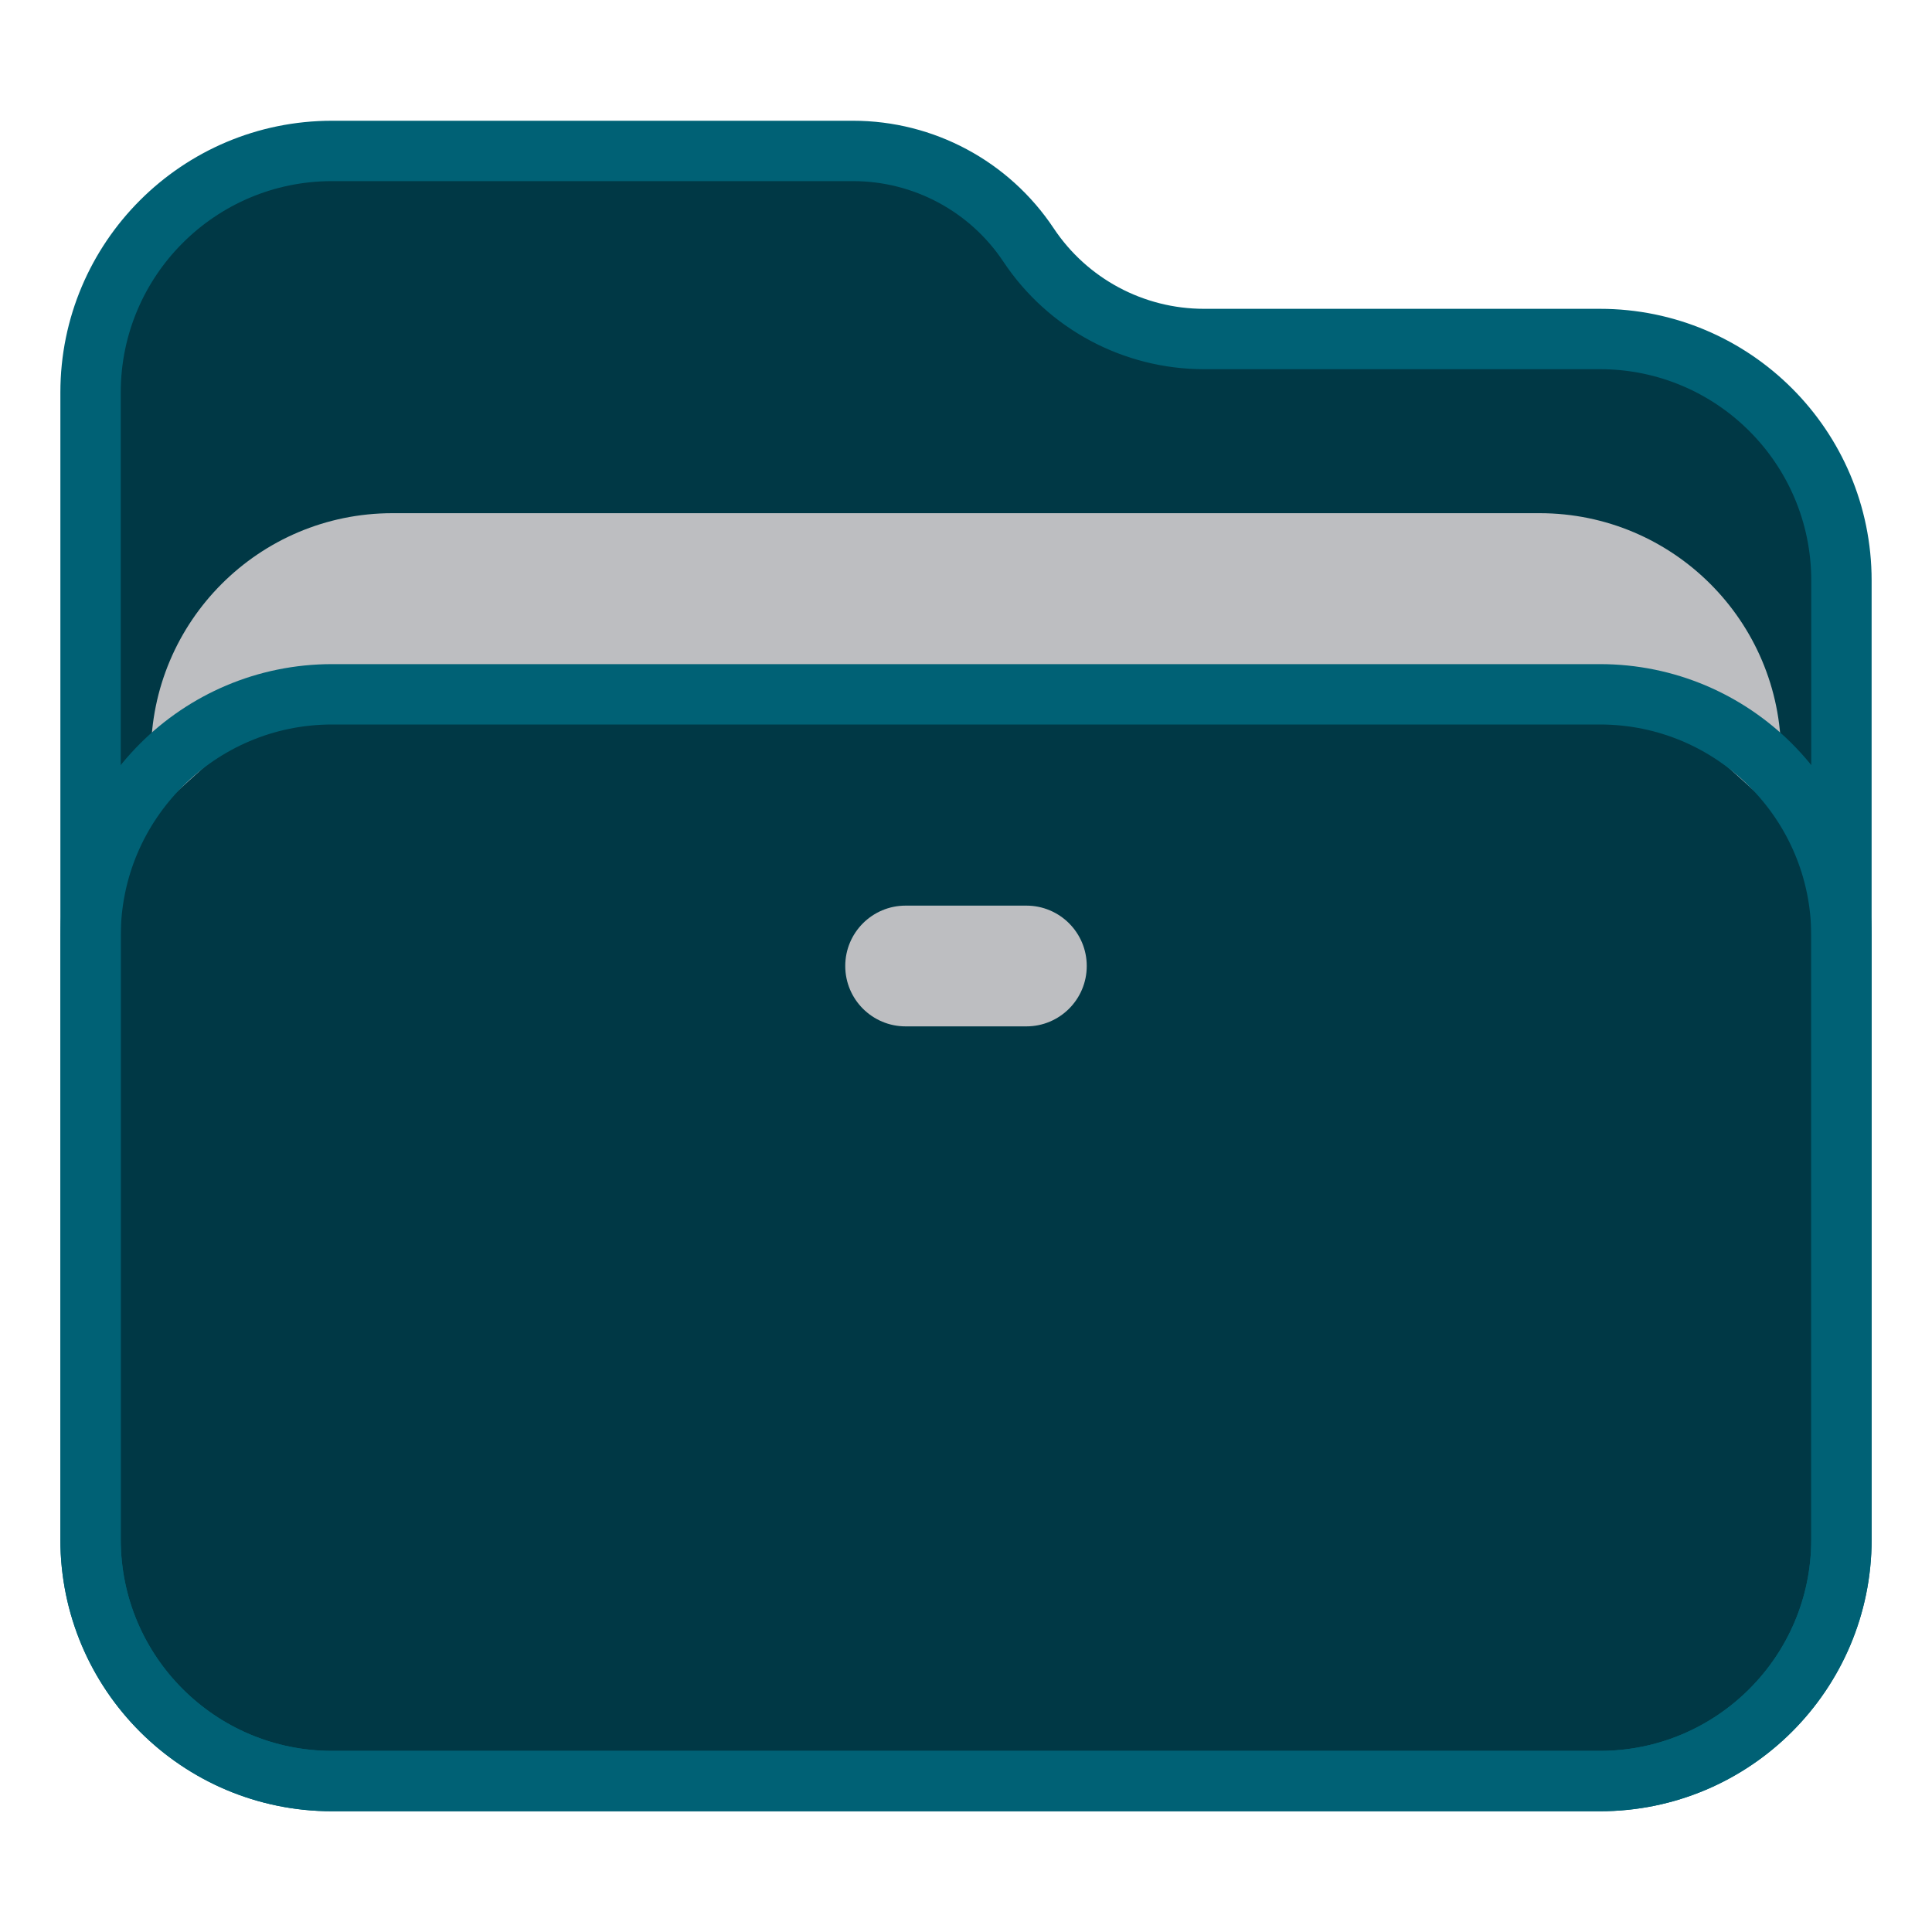
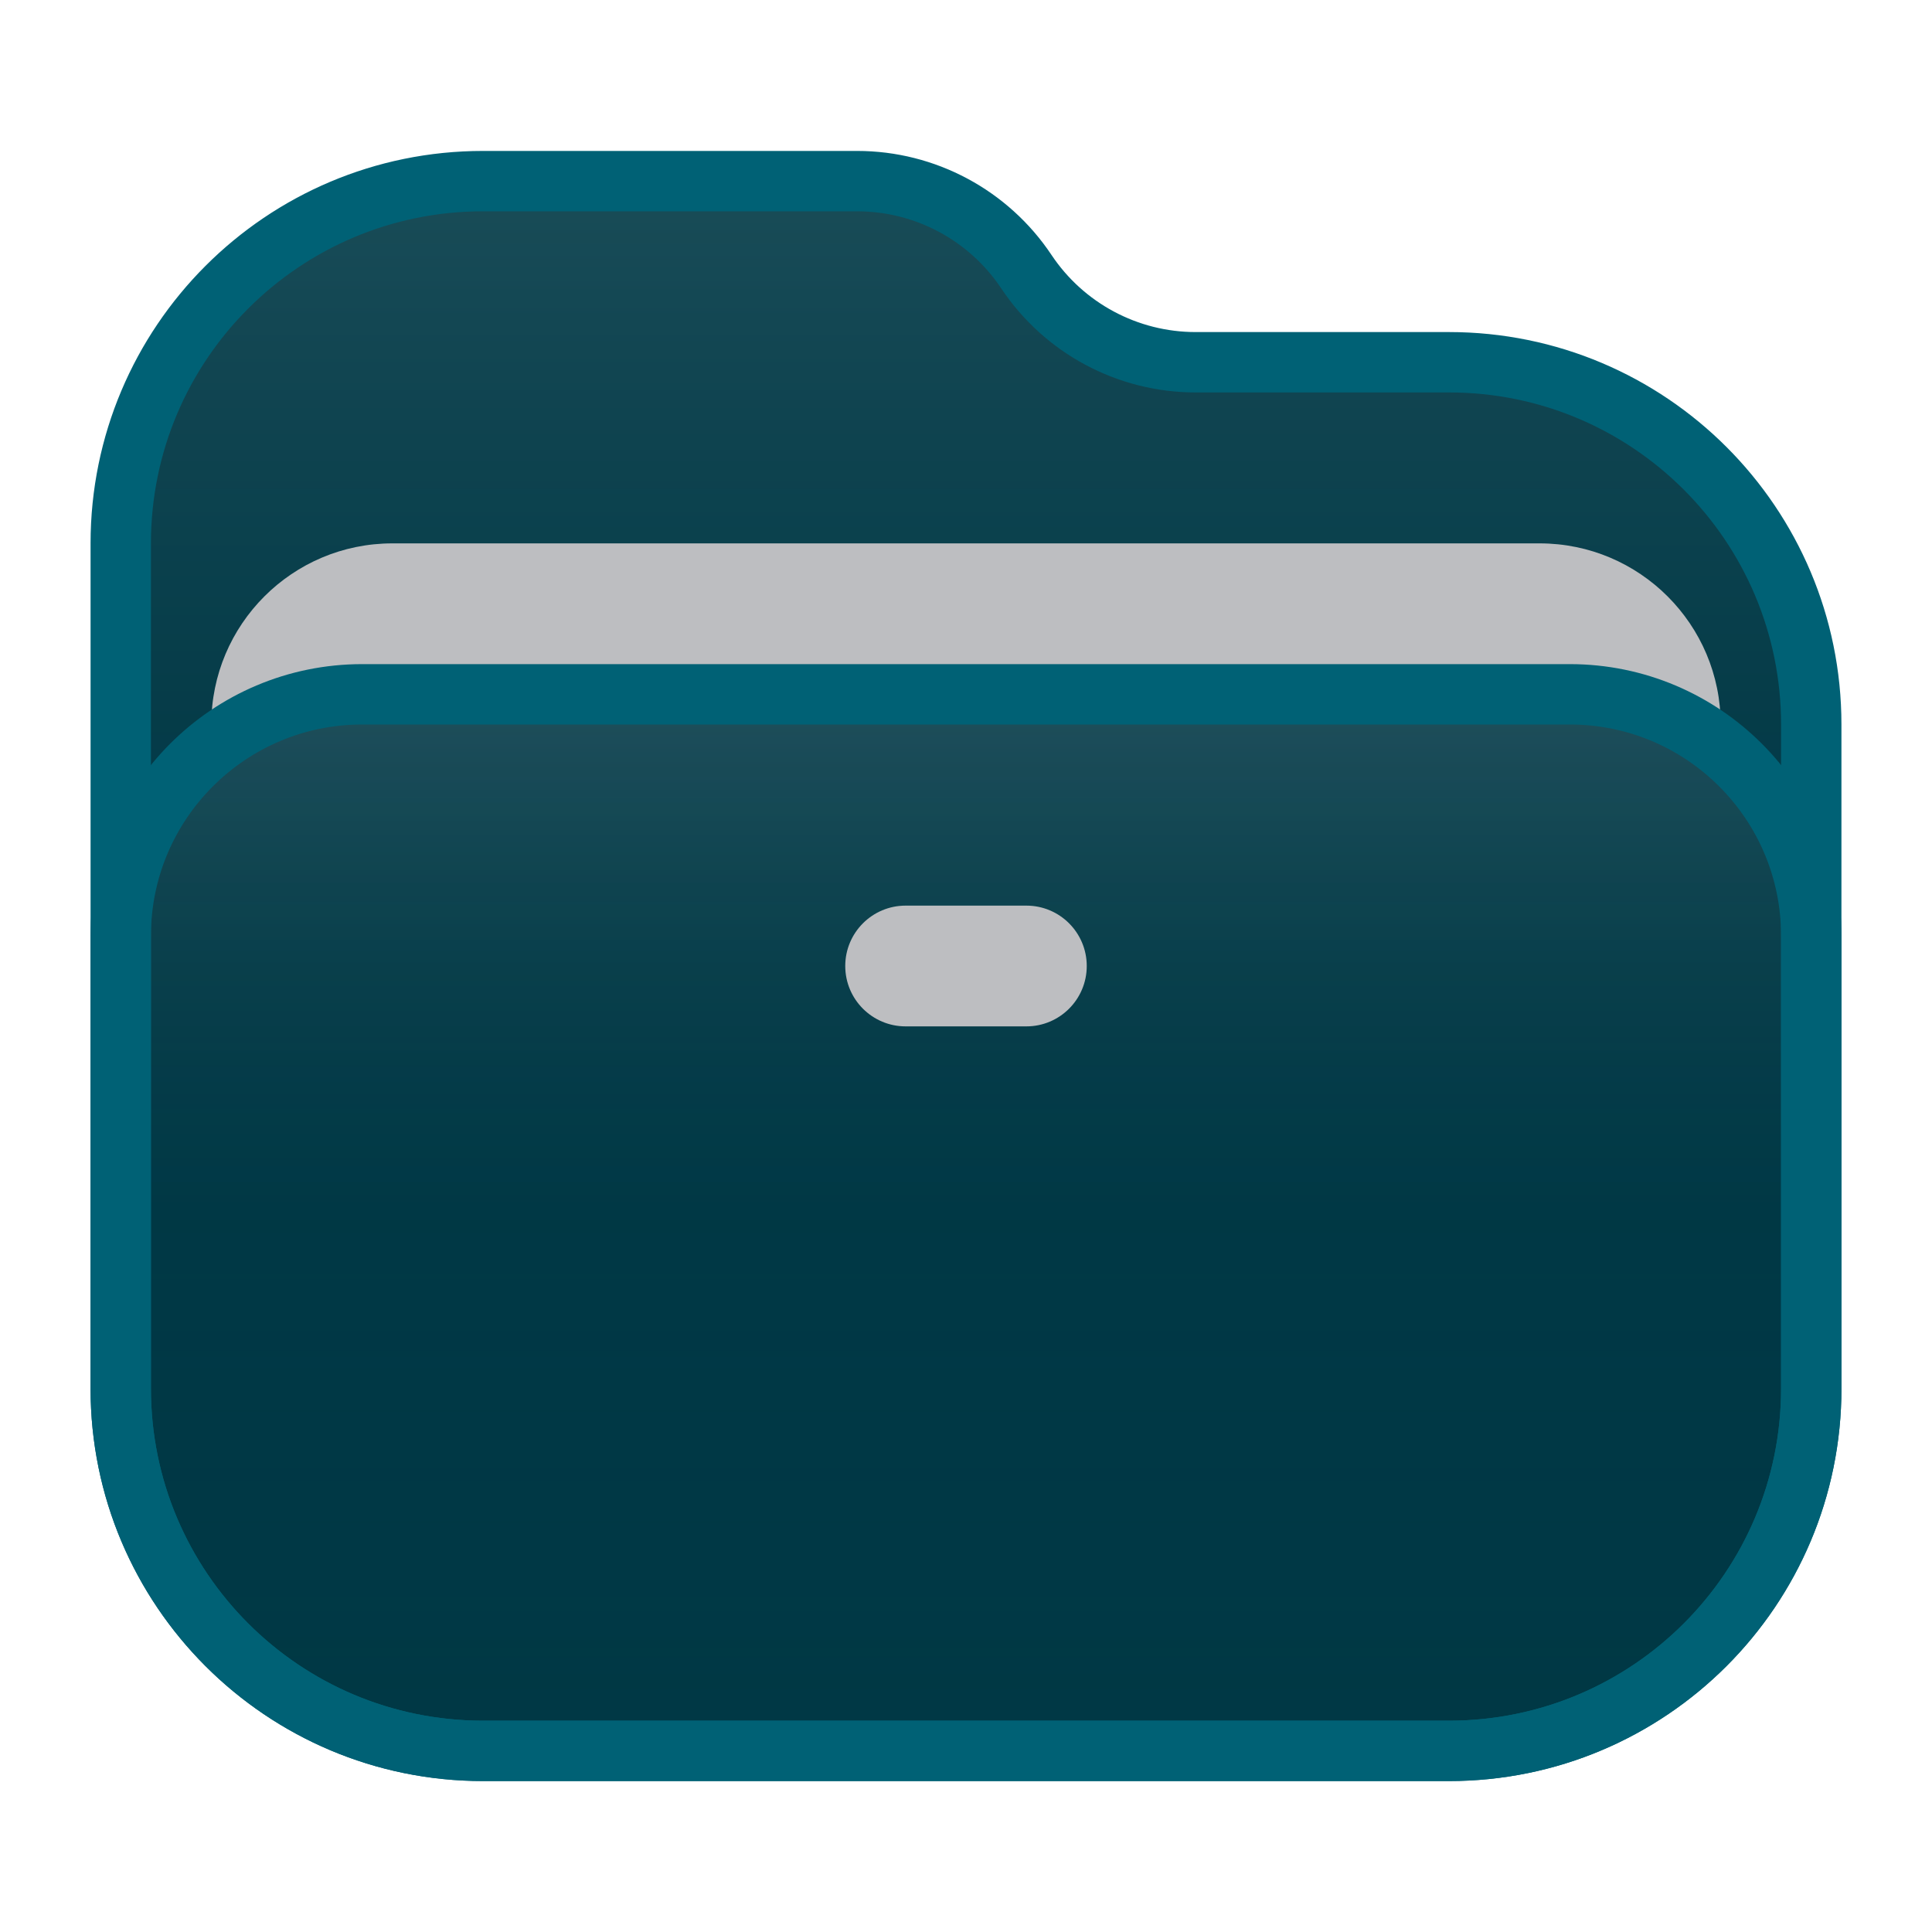
<svg xmlns="http://www.w3.org/2000/svg" width="32" height="32" viewBox="0 0 32 32" fill="none">
-   <path d="M1.5 6.5C1.5 4.291 3.291 2.5 5.5 2.5H14.129C15.298 2.5 16.389 3.085 17.036 4.058C17.683 5.031 18.774 5.615 19.942 5.615H26.5C28.709 5.615 30.5 7.406 30.5 9.615V25.5C30.5 27.709 28.709 29.5 26.5 29.5H5.5C3.291 29.5 1.5 27.709 1.5 25.5V6.5Z" fill="#003845" stroke="#006175" />
-   <path d="M2.5 12.5C2.5 10.291 4.291 8.5 6.5 8.5H25.5C27.709 8.5 29.5 10.291 29.5 12.5V13.5L28.565 12.656C27.83 11.992 26.875 11.625 25.885 11.625H16H6.115C5.125 11.625 4.17 11.992 3.435 12.656L2.5 13.5V12.5Z" fill="#BDBEC1" />
-   <path d="M1.5 15.5C1.5 13.291 3.291 11.5 5.5 11.5H26.5C28.709 11.5 30.5 13.291 30.5 15.5V25.5C30.5 27.709 28.709 29.5 26.5 29.5H5.5C3.291 29.5 1.5 27.709 1.5 25.5V15.5Z" stroke="#006175" />
+   <path d="M2 9C2 5.686 4.686 3 8 3H14.197C15.323 3 16.375 3.563 17 4.5C17.625 5.437 18.677 6 19.803 6H24C27.314 6 30 8.686 30 12V23C30 26.314 27.314 29 24 29H8C4.686 29 2 26.314 2 23V9Z" fill="#003845" />
+   <path d="M2 9C2 5.686 4.686 3 8 3H14.197C15.323 3 16.375 3.563 17 4.5C17.625 5.437 18.677 6 19.803 6H24C27.314 6 30 8.686 30 12V23C30 26.314 27.314 29 24 29H8C4.686 29 2 26.314 2 23V9Z" fill="url(#paint0_linear_441_563)" stroke="#006175" />
+   <path d="M3.5 12C3.5 10.343 4.843 9 6.5 9H25.5C27.157 9 28.5 10.343 28.5 12L27.616 11.705C27.208 11.569 26.781 11.5 26.351 11.5H16H5.649C5.219 11.5 4.792 11.569 4.384 11.705L3.5 12Z" fill="#BDBEC1" />
+   <path d="M2 15.5C2 13.291 3.791 11.5 6 11.5H26C28.209 11.5 30 13.291 30 15.5V23C30 26.314 27.314 29 24 29H8C4.686 29 2 26.314 2 23V15.5Z" fill="url(#paint1_linear_441_563)" stroke="#006175" />
  <rect x="14" y="15" width="4" height="2" rx="1" fill="#BDBEC1" />
+   <defs>
+     <linearGradient id="paint0_linear_441_563" x1="16" y1="3" x2="16" y2="29" gradientUnits="userSpaceOnUse">
+       <stop stop-color="white" stop-opacity="0.1" />
+       <stop offset="0.5" stop-color="#003845" stop-opacity="0.05" />
+       <stop offset="1" stop-color="#003845" stop-opacity="0" />
+     </linearGradient>
+     <linearGradient id="paint1_linear_441_563" x1="16" y1="11.5" x2="16" y2="29" gradientUnits="userSpaceOnUse">
+       <stop stop-color="white" stop-opacity="0.1" />
+       <stop offset="0.5" stop-color="#003845" stop-opacity="0.05" />
+       <stop offset="1" stop-color="#003845" stop-opacity="0" />
+     </linearGradient>
+   </defs>
</svg>
